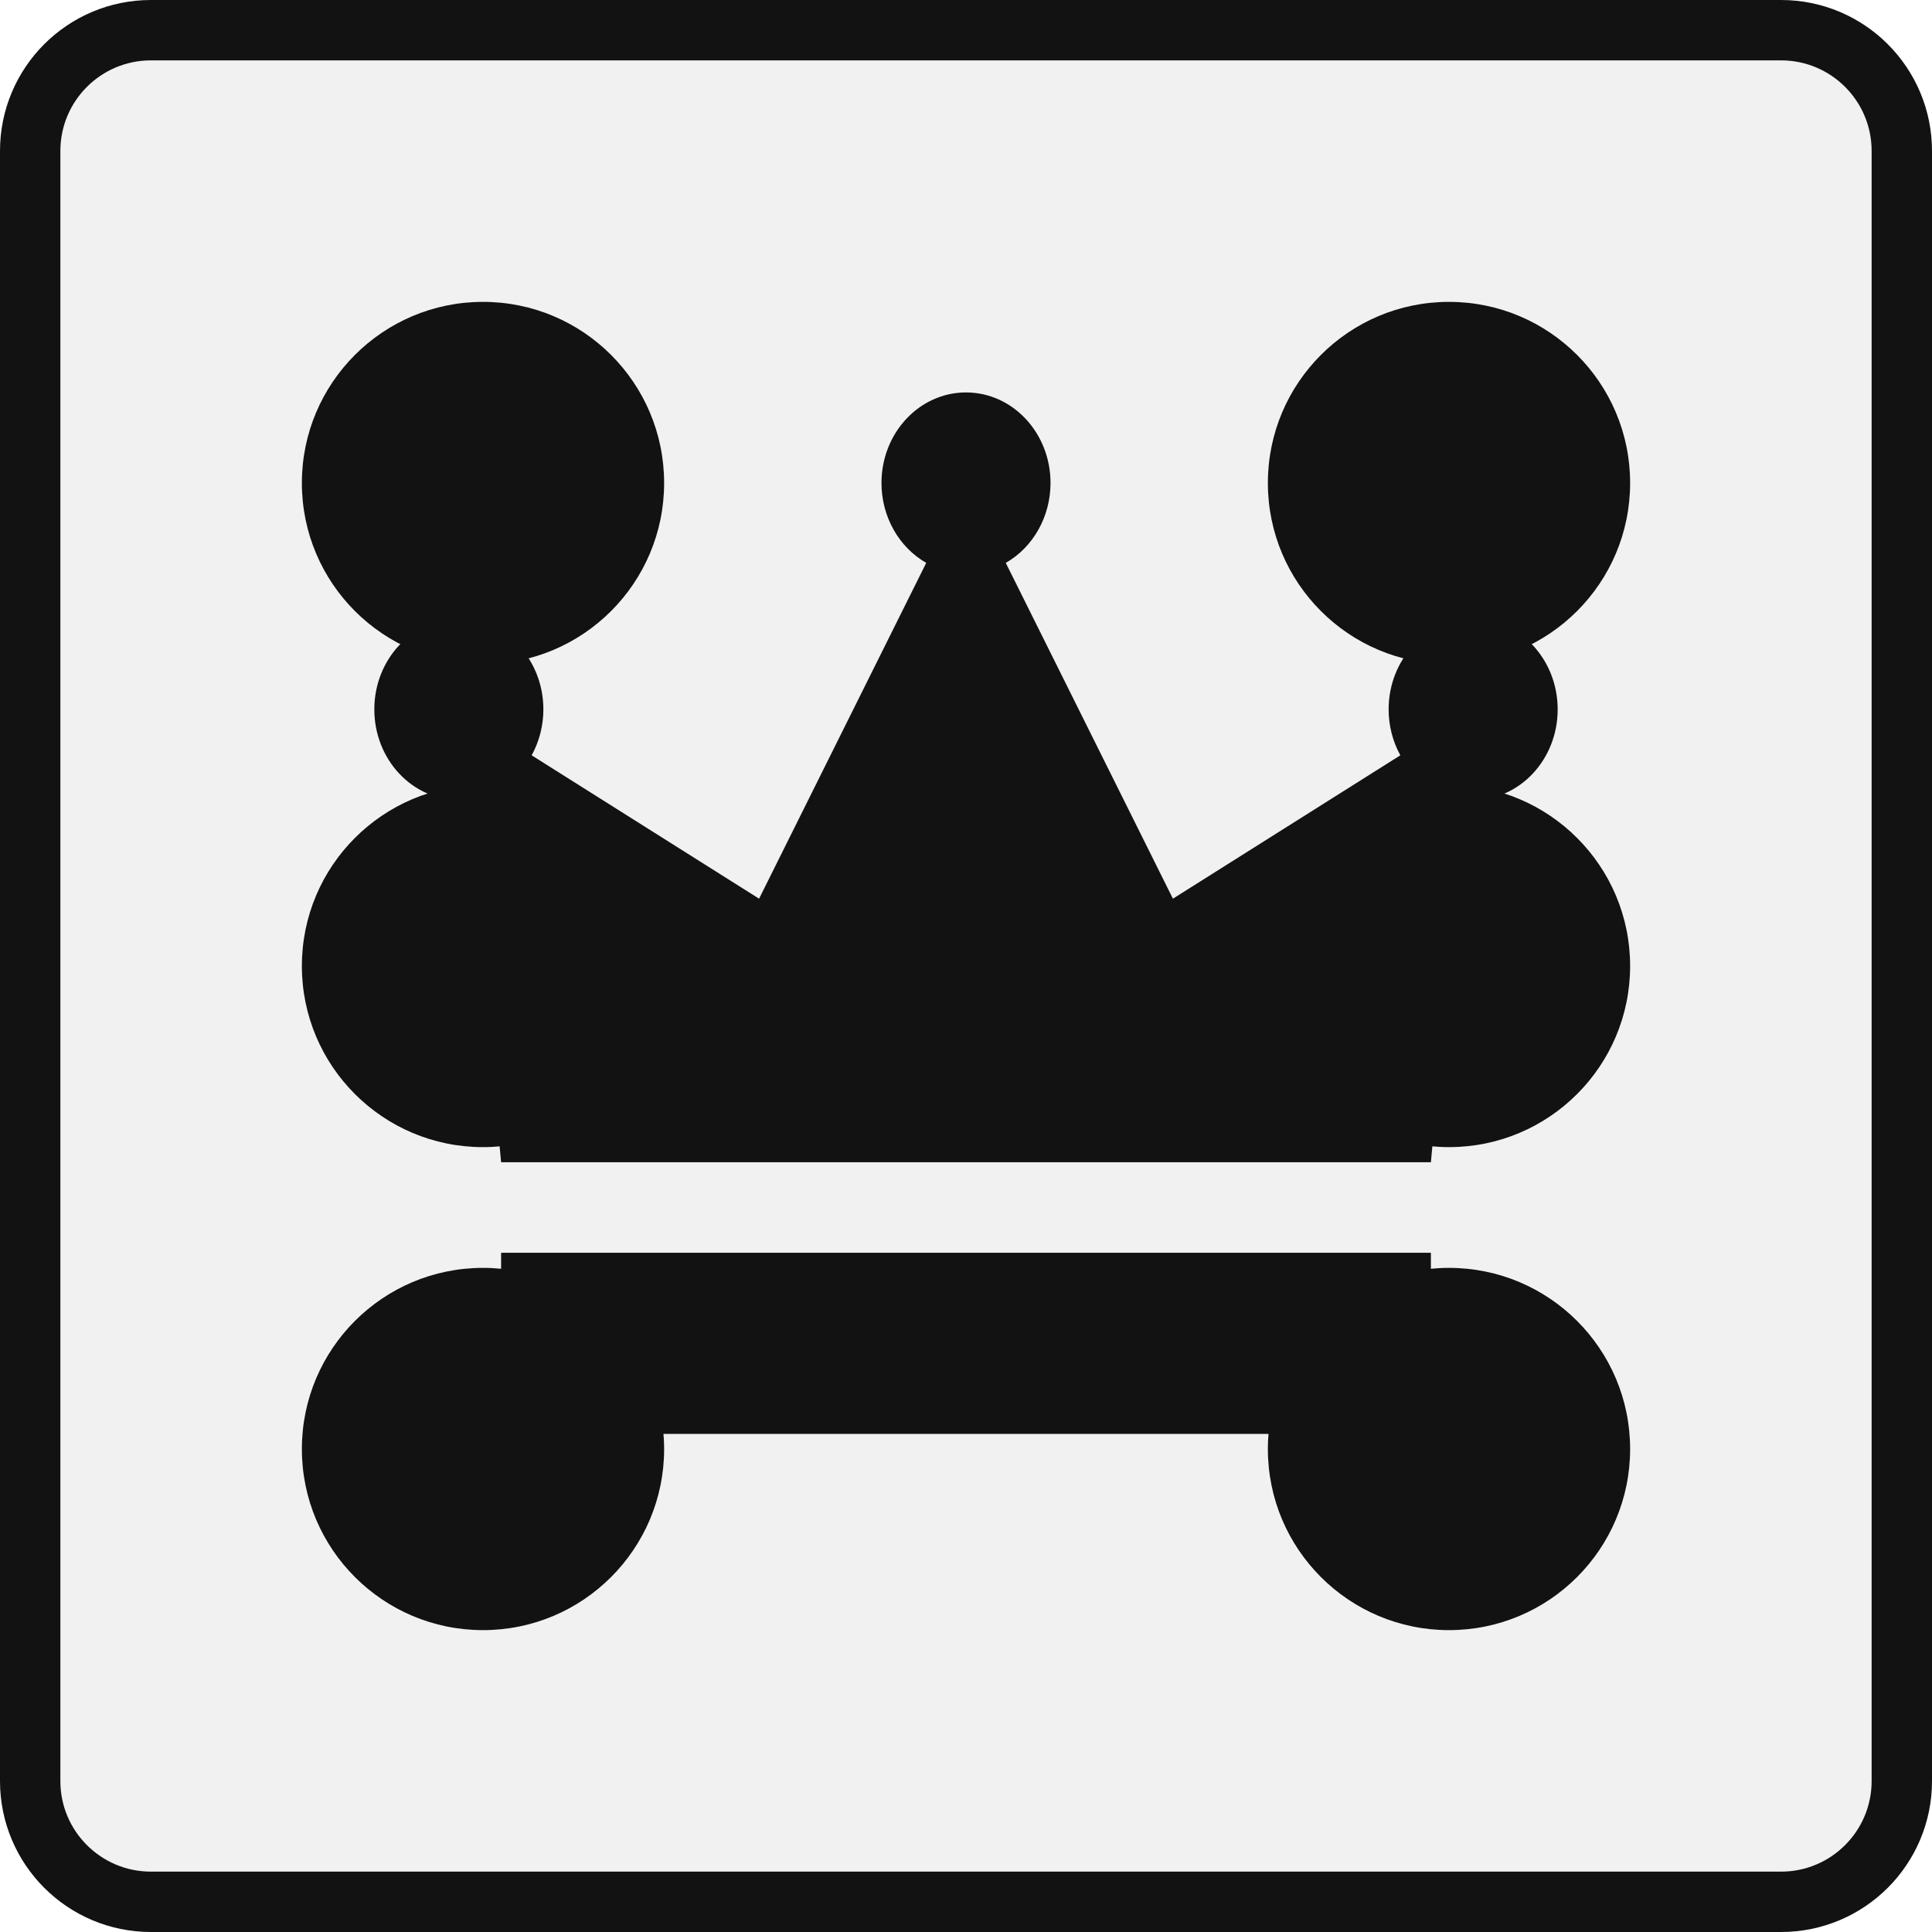
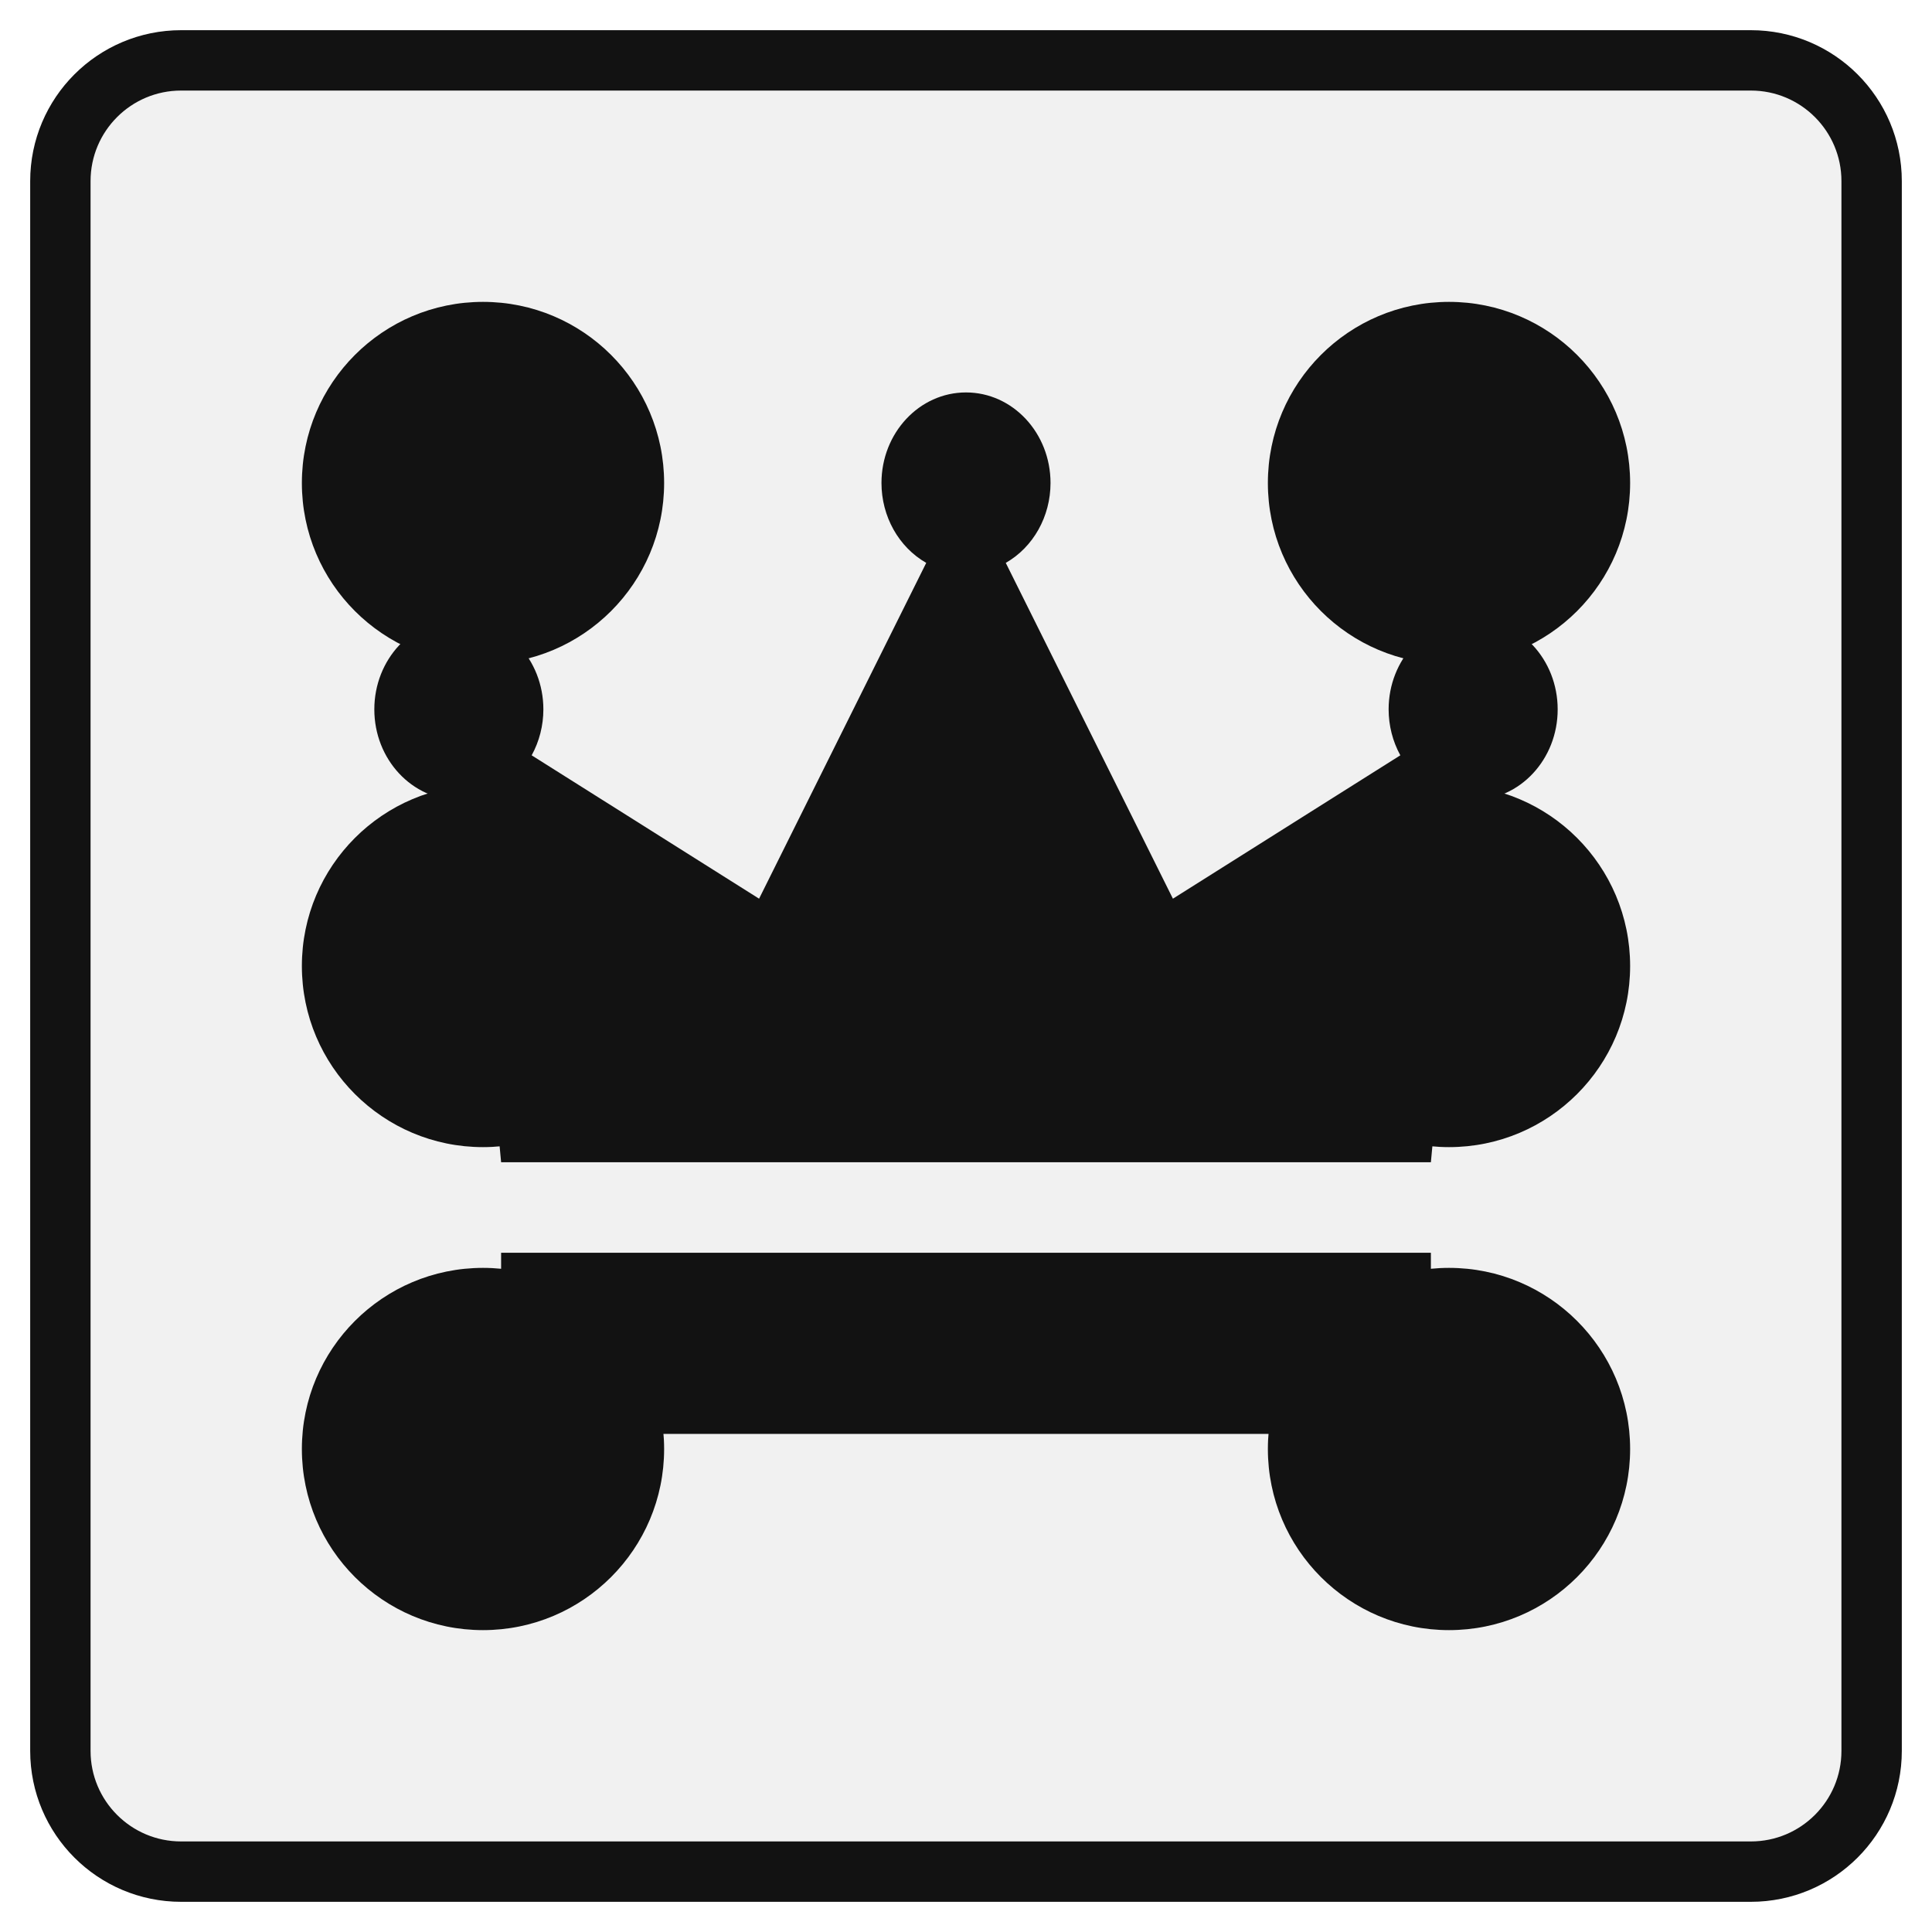
<svg xmlns="http://www.w3.org/2000/svg" version="1.1" width="64" height="64" viewBox="0 0 64 64">
-   <rect x="1" y="1" width="62" height="62" fill="#f1f1f1" rx="4" stroke="#121212" stroke-width="2" />
+   <rect x="2" y="2" width="60" height="60" fill="#f1f1f1" rx="4" stroke="#121212" stroke-width="2" />
  <g fill="#121212">
    <circle cx="16" cy="16" r="6" />
    <circle cx="16" cy="32" r="6" />
    <circle cx="16" cy="48" r="6" />
    <circle cx="32" cy="32" r="6" />
    <circle cx="48" cy="16" r="6" />
    <circle cx="48" cy="32" r="6" />
    <circle cx="48" cy="48" r="6" />
    <path transform="translate(11,10) scale(1.4, 1.5)" d="M 15 2 A 2 2 0 0 0 13 4 A 2 2 0 0 0 14.059 5.764 L 10.104 13.18 L 4.723 10.014 A 2 2 0 0 0 5 9 A 2 2 0 0 0 3 7 A 2 2 0 0 0 1 9 A 2 2 0 0 0 3 11 A 2 2 0 0 0 3.199 10.988 L 4 19 L 7 19 L 20 19 L 23 19 L 26 19 L 26.801 10.99 A 2 2 0 0 0 27 11 A 2 2 0 0 0 29 9 A 2 2 0 0 0 27 7 A 2 2 0 0 0 25 9 A 2 2 0 0 0 25.277 10.014 L 19.896 13.18 L 15.941 5.764 A 2 2 0 0 0 17 4 A 2 2 0 0 0 15 2 z M 4 21 L 4 23 C 4 24.105 4.895 25 6 25 L 24 25 C 25.105 25 26 24.105 26 23 L 26 21 L 4 21 z" />
  </g>
</svg>
